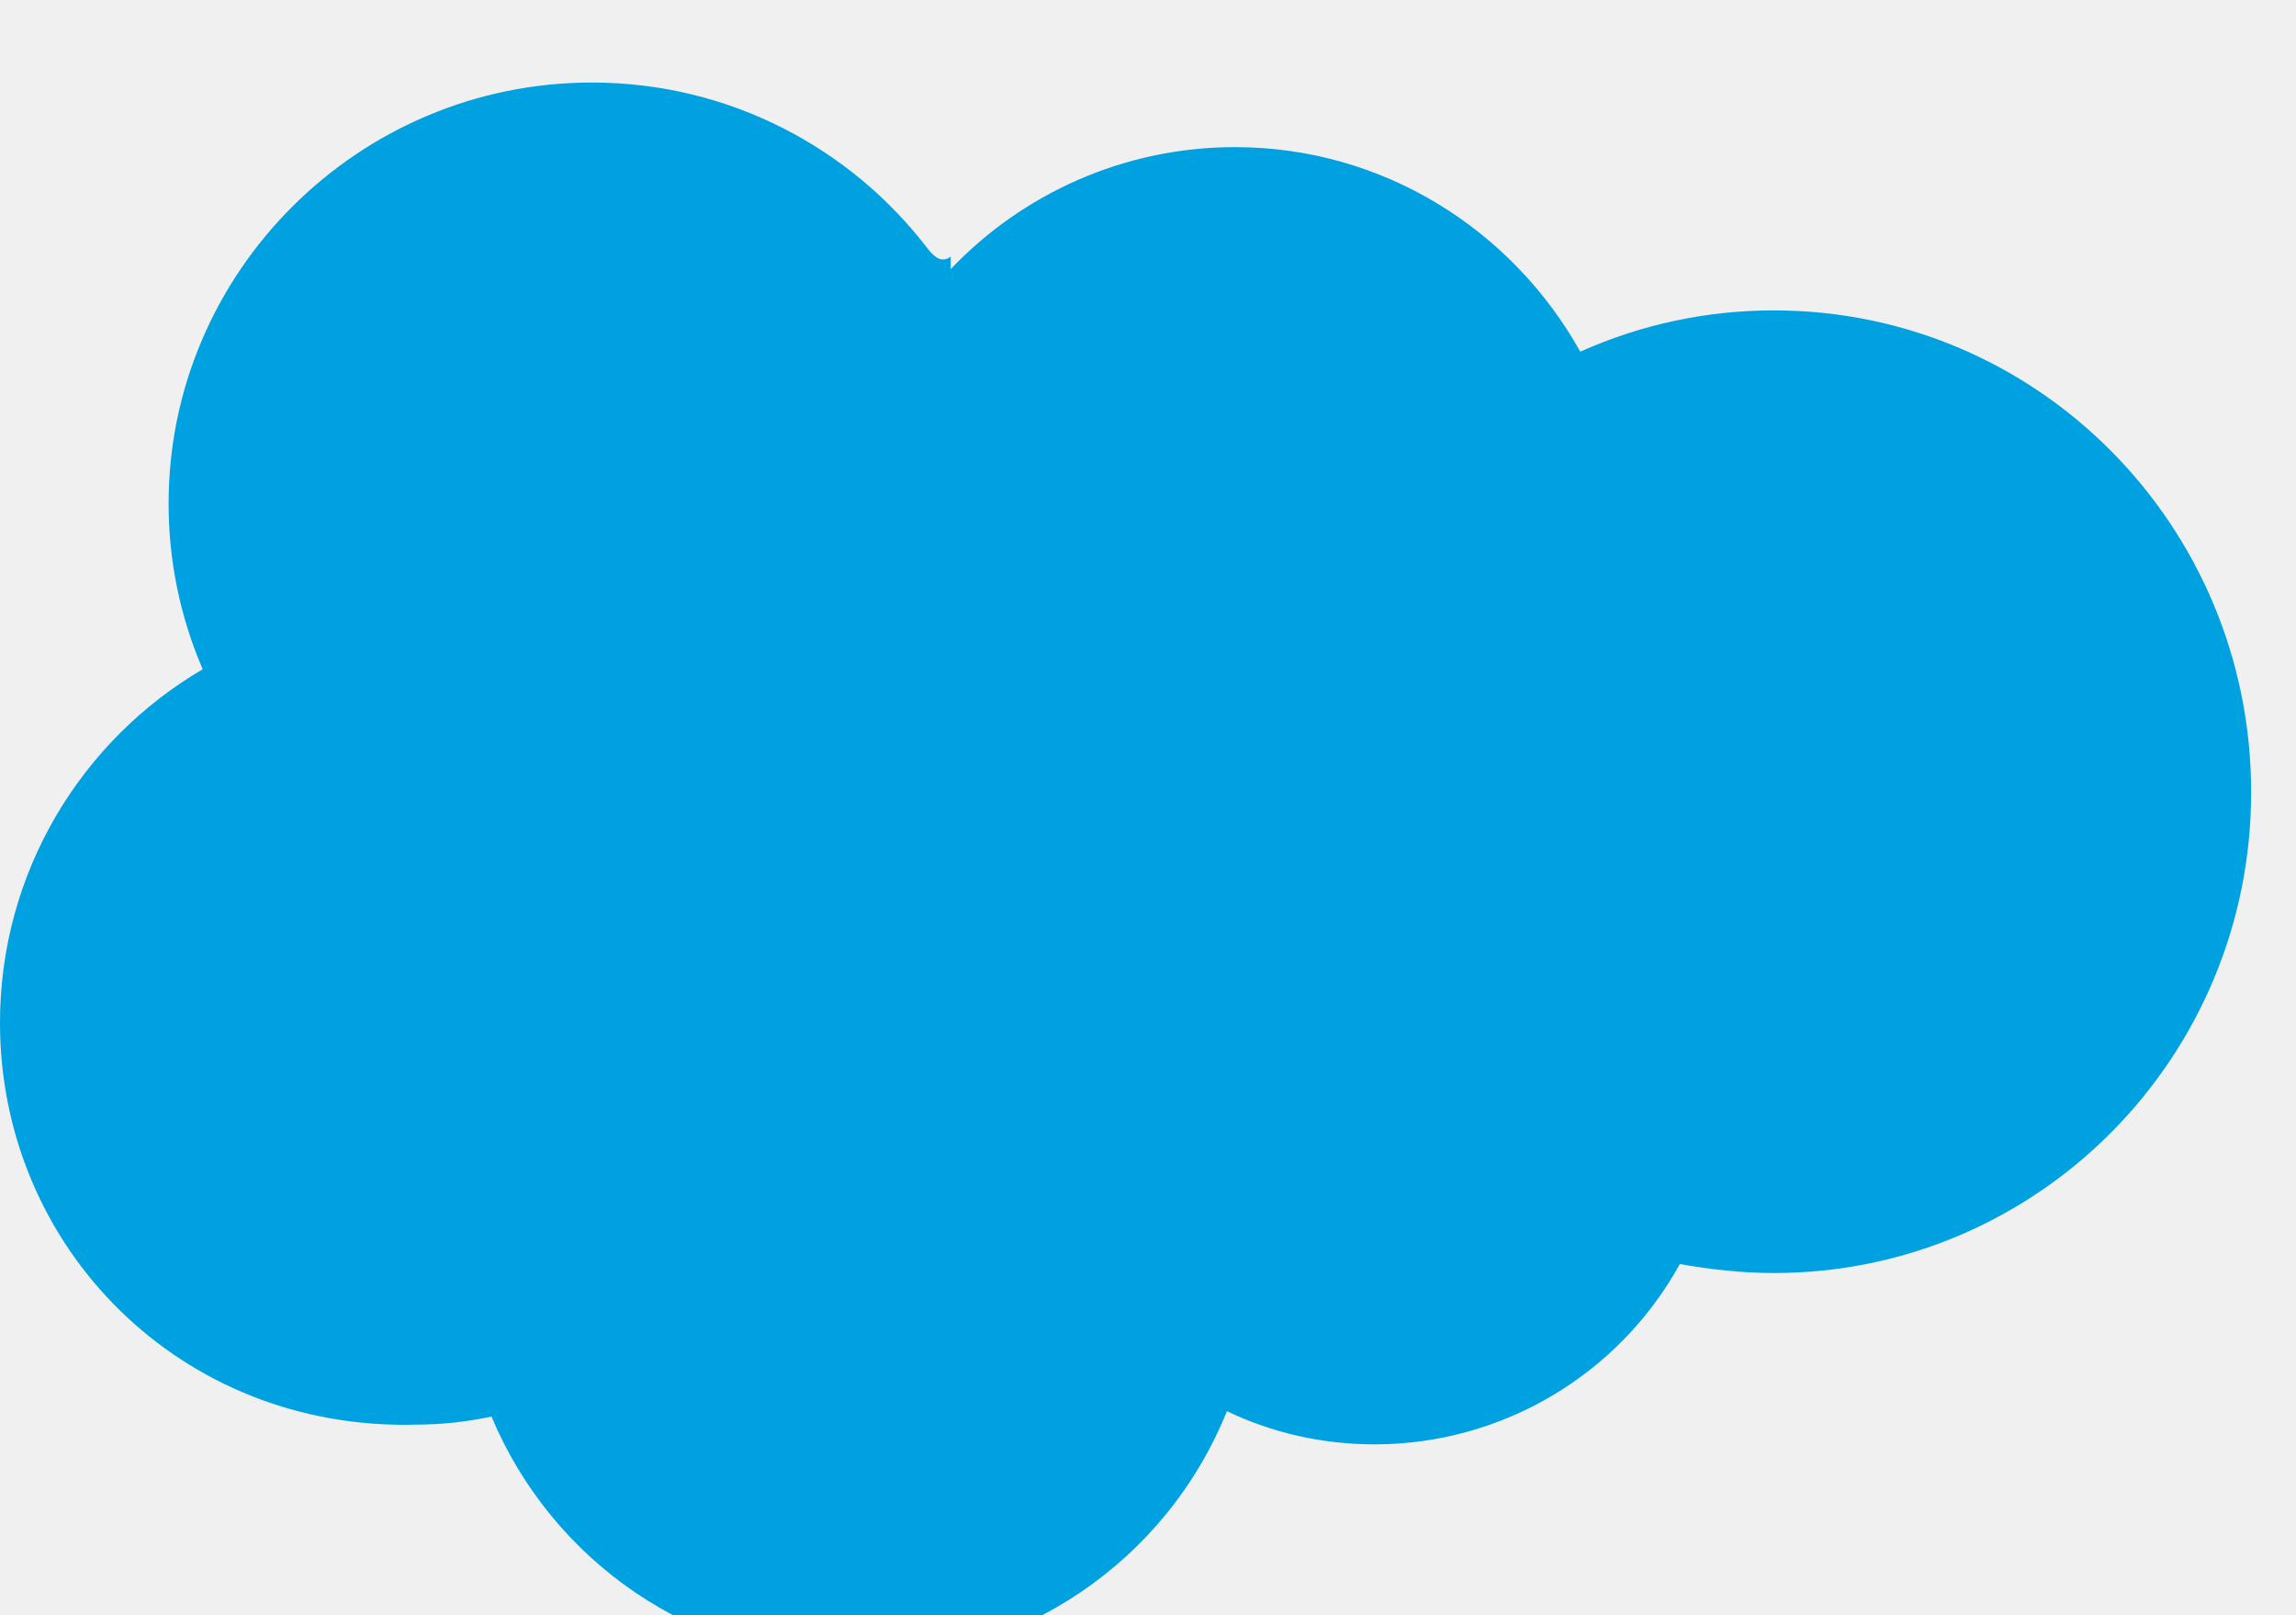
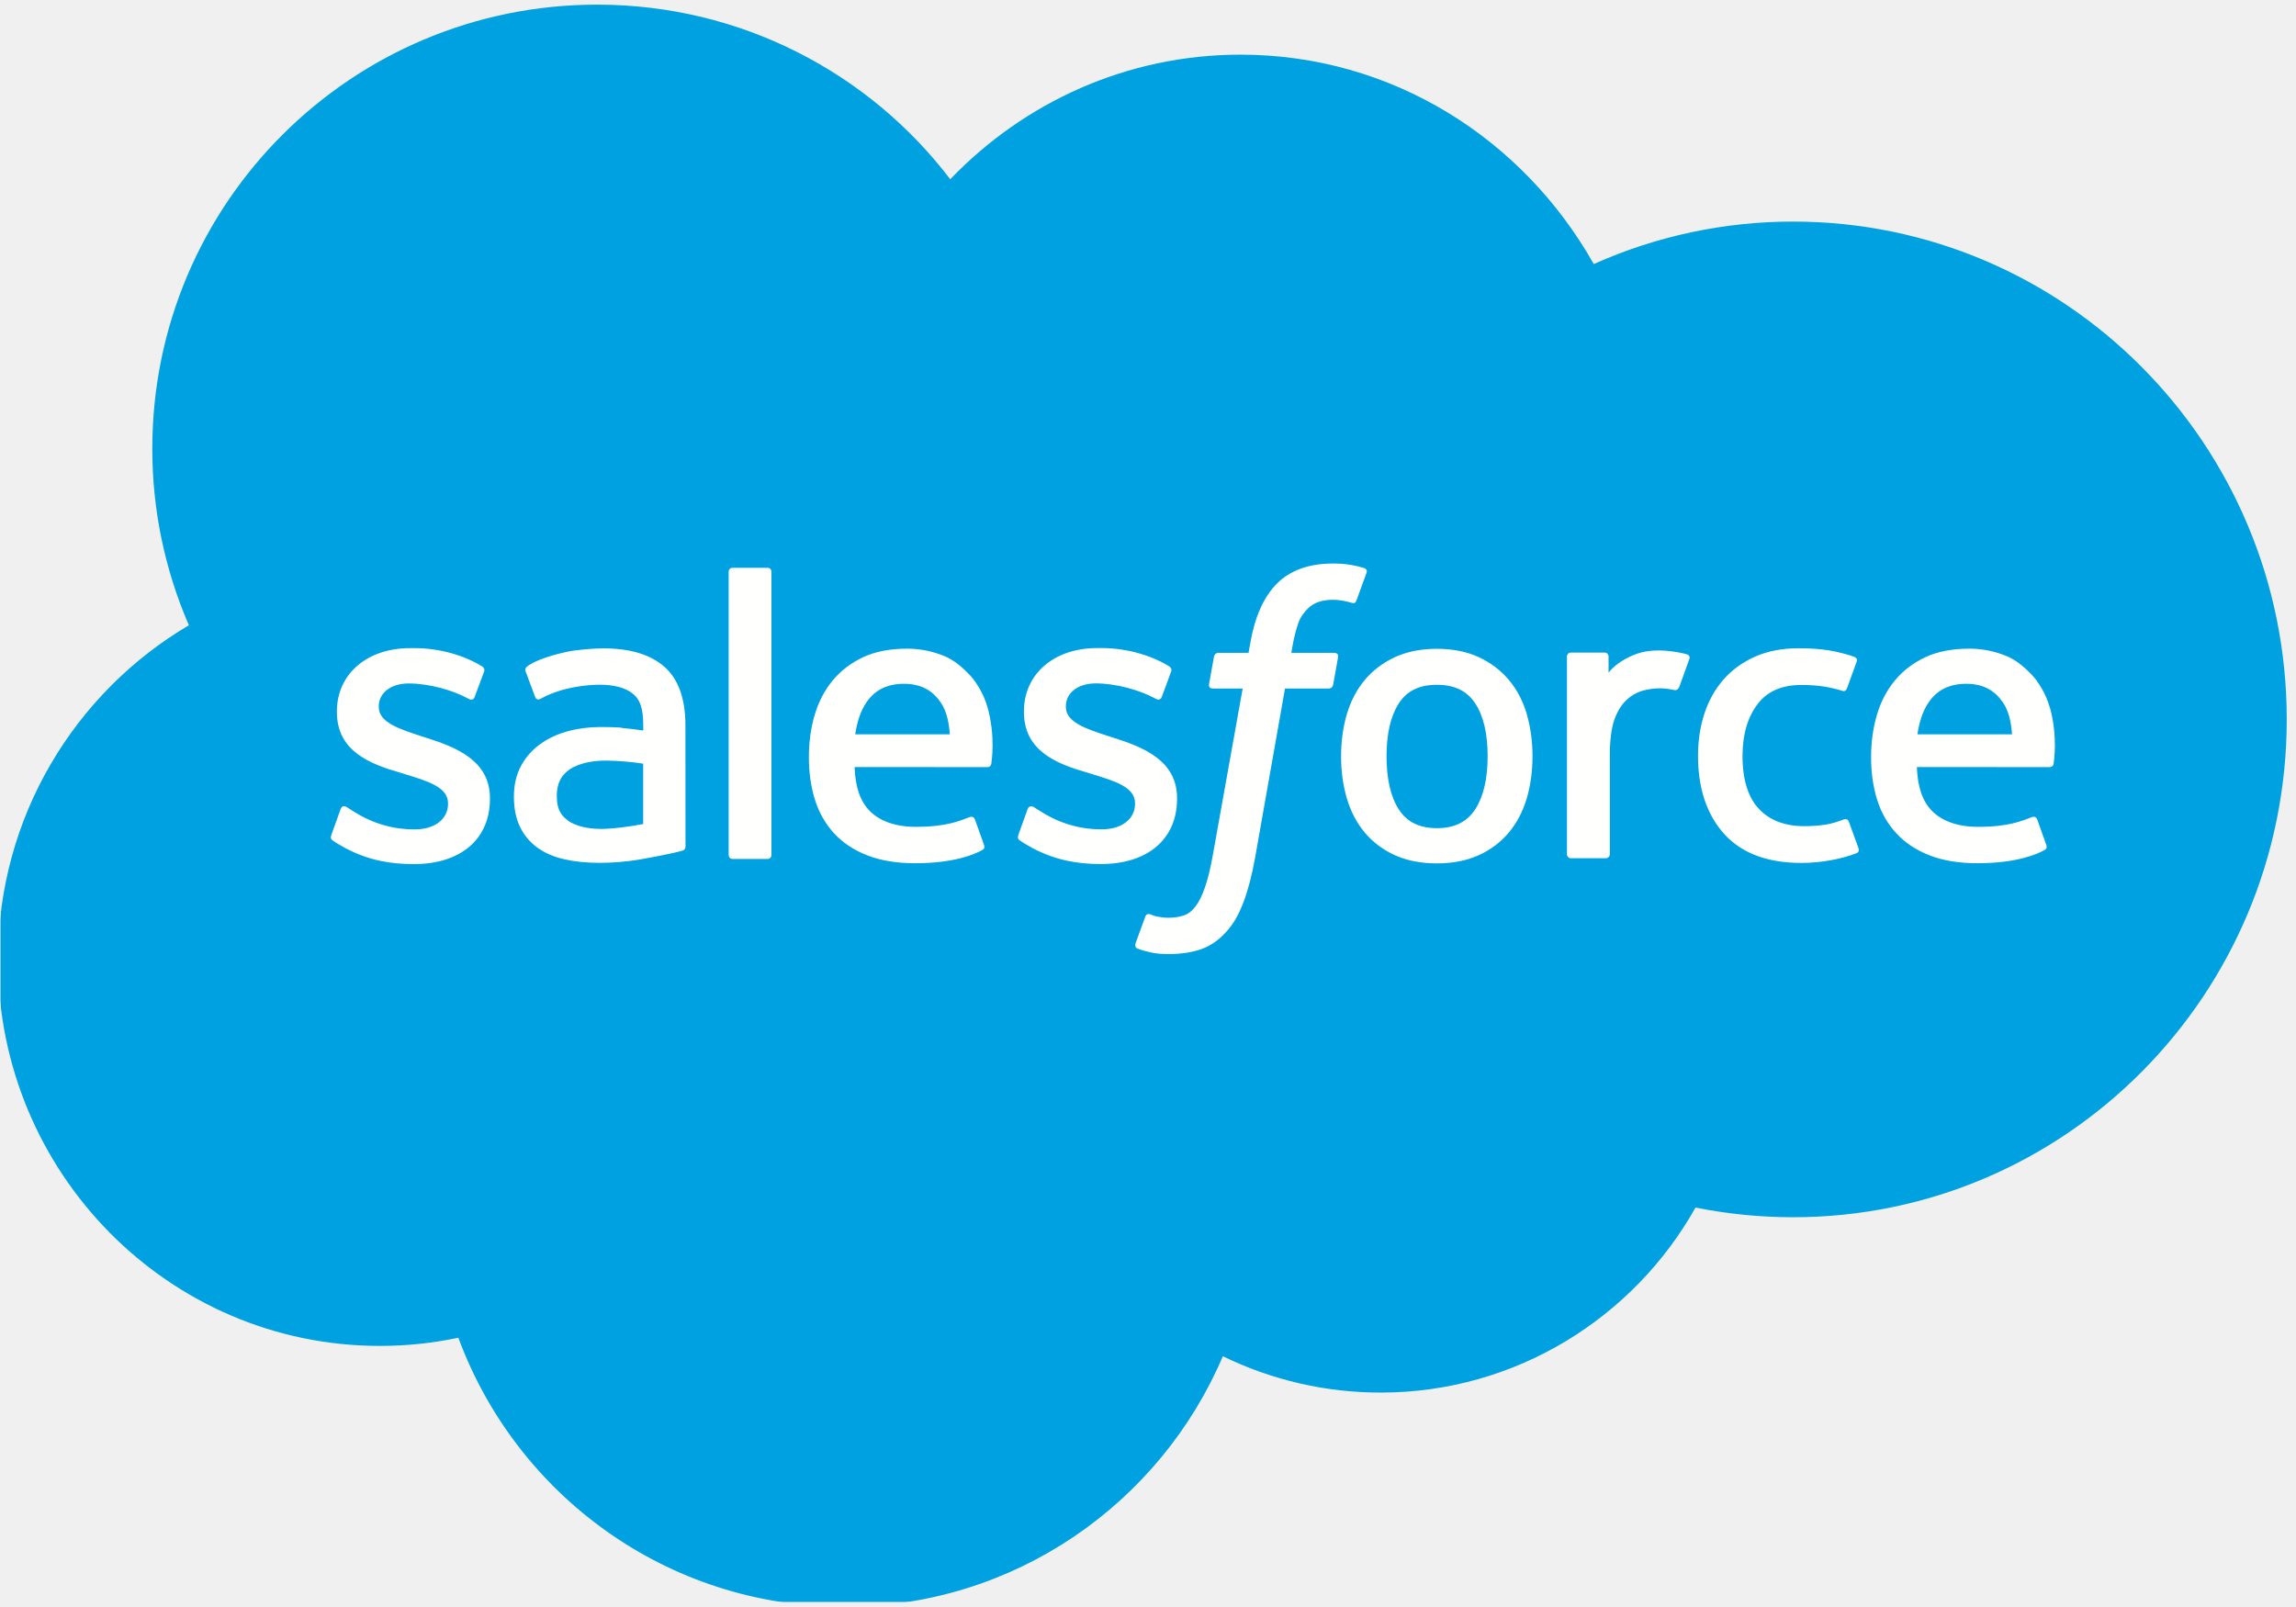
- <svg xmlns="http://www.w3.org/2000/svg" viewBox="0 0 256 180" role="img" aria-label="Salesforce">
-   <path fill="#00A1E0" d="M106 30c8-8.4 19.3-13.6 31.7-13.6 16.5 0 30.9 9.2 38.5 22.8a52.6 52.6 0 0 1 21.6-4.6c29.4 0 53.2 24 53.2 53.7 0 29.6-23.8 53.6-53.2 53.6-3.6 0-7.1-.4-10.5-1a38.9 38.9 0 0 1-34 20.1c-5.9 0-11.5-1.3-16.5-3.7a44.4 44.4 0 0 1-41.2 27.8c-18.4 0-34.1-11.2-40.8-27.2a40.6 40.6 0 0 1-8.4.9C20.2 159.5 0 139.1 0 114c0-16.8 9.1-31.5 22.6-39.4a46.5 46.5 0 0 1-3.8-18.5C18.8 30.4 39.9 9.2 66 9.2c15.3 0 28.9 7.3 37.5 18.6.8 1 1.6 1.5 2.5.8z" />
+ <svg xmlns="http://www.w3.org/2000/svg" xmlns:xlink="http://www.w3.org/1999/xlink" version="1.1" viewBox="0 0 273 191">
+   <defs>
+     <path id="a" d="m0.06 0.5h272v190h-272z" />
+   </defs>
+   <g fill-rule="evenodd">
+     <mask id="b" fill="#fff">
+       <use xlink:href="#a" />
+     </mask>
+     <path d="m113 21.3c8.78-9.14 21-14.8 34.5-14.8 18 0 33.6 10 42 24.9a58 58 0 0 1 23.7-5.05c32.4 0 58.7 26.5 58.7 59.2s-26.3 59.2-58.7 59.2c-3.96 0-7.82-0.398-11.6-1.15-7.35 13.1-21.4 22-37.4 22a42.7 42.7 0 0 1-18.8-4.32c-7.45 17.5-24.8 29.8-45 29.8-21.1 0-39-13.3-45.9-32a45.1 45.1 0 0 1-9.34 0.972c-25.1 0-45.4-20.6-45.4-45.9 0-17 9.14-31.8 22.7-39.8a52.6 52.6 0 0 1-4.35-21c0-29.2 23.7-52.8 52.9-52.8 17.1 0 32.4 8.15 42 20.8" fill="#00A1E0" mask="url(#b)" />
+     <path d="m39.4 99.3c-0.171 0.446 0.061 0.539 0.116 0.618 0.511 0.37 1.03 0.638 1.55 0.939 2.78 1.47 5.4 1.9 8.14 1.9 5.58 0 9.05-2.97 9.05-7.75v-0.094c0-4.42-3.92-6.03-7.58-7.18l-0.479-0.155c-2.77-0.898-5.16-1.68-5.16-3.5v-0.093c0-1.56 1.4-2.71 3.56-2.71 2.4 0 5.26 0.799 7.09 1.81 0 0 0.542 0.35 0.739-0.173 0.107-0.283 1.04-2.78 1.14-3.06 0.106-0.293-0.08-0.514-0.271-0.628-2.1-1.28-5-2.15-8-2.15l-0.557 2e-3c-5.11 0-8.68 3.09-8.68 7.51v0.095c0 4.66 3.94 6.18 7.62 7.23l0.592 0.184c2.68 0.824 5 1.54 5 3.42v0.094c0 1.73-1.51 3.02-3.93 3.02-0.941 0-3.94-0.016-7.19-2.07-0.393-0.229-0.617-0.394-0.92-0.579-0.16-0.097-0.56-0.272-0.734 0.252l-1.1 3.06m81.7 0c-0.171 0.446 0.061 0.539 0.118 0.618 0.509 0.37 1.03 0.638 1.55 0.939 2.78 1.47 5.4 1.9 8.14 1.9 5.58 0 9.05-2.97 9.05-7.75v-0.094c0-4.42-3.91-6.03-7.58-7.18l-0.479-0.155c-2.77-0.898-5.16-1.68-5.16-3.5v-0.093c0-1.56 1.4-2.71 3.56-2.71 2.4 0 5.25 0.799 7.09 1.81 0 0 0.542 0.35 0.74-0.173 0.106-0.283 1.04-2.78 1.13-3.06 0.107-0.293-0.08-0.514-0.27-0.628-2.1-1.28-5-2.15-8-2.15l-0.558 2e-3c-5.11 0-8.68 3.09-8.68 7.51v0.095c0 4.66 3.94 6.18 7.62 7.23l0.591 0.184c2.69 0.824 5 1.54 5 3.42v0.094c0 1.73-1.51 3.02-3.93 3.02-0.943 0-3.95-0.016-7.19-2.07-0.393-0.229-0.623-0.387-0.921-0.579-0.101-0.064-0.572-0.248-0.733 0.252l-1.1 3.06m55.8-9.36c0 2.7-0.504 4.83-1.49 6.34-0.984 1.49-2.47 2.22-4.54 2.22s-3.55-0.724-4.52-2.21c-0.977-1.5-1.47-3.64-1.47-6.34 0-2.7 0.496-4.82 1.47-6.31 0.968-1.48 2.44-2.19 4.52-2.19s3.56 0.717 4.54 2.19c0.992 1.49 1.49 3.61 1.49 6.31m4.66-5.01c-0.459-1.55-1.17-2.91-2.12-4.05-0.951-1.14-2.15-2.06-3.58-2.72-1.42-0.665-3.1-1-5-1s-3.57 0.337-5 1c-1.42 0.664-2.63 1.58-3.58 2.72-0.948 1.14-1.66 2.5-2.12 4.05-0.455 1.54-0.686 3.22-0.686 5.01 0 1.79 0.231 3.47 0.686 5.01 0.457 1.55 1.17 2.91 2.12 4.05 0.951 1.14 2.16 2.05 3.58 2.7 1.43 0.648 3.11 0.978 5 0.978 1.89 0 3.57-0.33 4.99-0.978 1.42-0.648 2.63-1.56 3.58-2.7 0.949-1.14 1.66-2.5 2.12-4.05 0.454-1.54 0.685-3.22 0.685-5.01 0-1.78-0.231-3.47-0.685-5.01m38.3 12.8c-0.153-0.453-0.595-0.282-0.595-0.282-0.677 0.259-1.4 0.499-2.17 0.619-0.776 0.122-1.64 0.183-2.55 0.183-2.25 0-4.05-0.671-5.33-2-1.29-1.33-2.01-3.47-2-6.37 7e-3 -2.64 0.645-4.62 1.79-6.14 1.13-1.5 2.87-2.28 5.17-2.28 1.92 0 3.39 0.223 4.93 0.705 0 0 0.365 0.159 0.54-0.322 0.409-1.13 0.711-1.94 1.15-3.18 0.124-0.355-0.18-0.505-0.291-0.548-0.604-0.236-2.03-0.623-3.11-0.786-1.01-0.154-2.18-0.234-3.5-0.234-1.96 0-3.7 0.335-5.19 0.999-1.49 0.663-2.75 1.58-3.75 2.72-1 1.14-1.76 2.5-2.27 4.05-0.505 1.54-0.76 3.23-0.76 5.02 0 3.86 1.04 6.99 3.1 9.28 2.06 2.3 5.16 3.46 9.2 3.46 2.39 0 4.84-0.483 6.6-1.18 0 0 0.336-0.162 0.19-0.554l-1.15-3.16m8.15-10.4c0.223-1.5 0.634-2.75 1.28-3.72 0.967-1.48 2.44-2.29 4.51-2.29 2.07 0 3.44 0.814 4.42 2.29 0.65 0.975 0.934 2.27 1.04 3.72l-11.3-2e-3zm15.7-3.3c-0.397-1.49-1.38-3-2.02-3.69-1.02-1.09-2.01-1.86-3-2.28a11.5 11.5 0 0 0-4.52-0.917c-1.97 0-3.76 0.333-5.21 1.01-1.45 0.682-2.67 1.61-3.63 2.77-0.959 1.16-1.68 2.53-2.14 4.1-0.46 1.55-0.692 3.25-0.692 5.03 0 1.82 0.241 3.51 0.715 5.04 0.479 1.54 1.25 2.89 2.29 4.01 1.04 1.13 2.37 2.01 3.97 2.63 1.59 0.615 3.52 0.934 5.73 0.927 4.56-0.015 6.96-1.03 7.94-1.58 0.175-0.098 0.34-0.267 0.134-0.754l-1.03-2.89c-0.158-0.431-0.594-0.275-0.594-0.275-1.13 0.422-2.73 1.18-6.48 1.17-2.45-4e-3 -4.26-0.727-5.4-1.86-1.16-1.16-1.74-2.85-1.83-5.25l15.8 0.012s0.416-4e-3 0.459-0.41c0.017-0.168 0.541-3.24-0.471-6.79zm-142 3.3c0.223-1.5 0.635-2.75 1.28-3.72 0.968-1.48 2.44-2.29 4.51-2.29 2.07 0 3.44 0.814 4.42 2.29 0.649 0.975 0.933 2.27 1.04 3.72l-11.3-2e-3zm15.7-3.3c-0.396-1.49-1.38-3-2.02-3.69-1.02-1.09-2.01-1.86-3-2.28a11.5 11.5 0 0 0-4.52-0.917c-1.97 0-3.76 0.333-5.21 1.01-1.45 0.682-2.67 1.61-3.63 2.77-0.957 1.16-1.68 2.53-2.14 4.1-0.459 1.55-0.69 3.25-0.69 5.03 0 1.82 0.239 3.51 0.716 5.04 0.478 1.54 1.25 2.89 2.28 4.01 1.04 1.13 2.37 2.01 3.97 2.63 1.59 0.615 3.51 0.934 5.73 0.927 4.56-0.015 6.96-1.03 7.94-1.58 0.174-0.098 0.34-0.267 0.133-0.754l-1.03-2.89c-0.159-0.431-0.595-0.275-0.595-0.275-1.13 0.422-2.73 1.18-6.48 1.17-2.44-4e-3 -4.26-0.727-5.4-1.86-1.16-1.16-1.74-2.85-1.83-5.25l15.8 0.012s0.416-4e-3 0.459-0.41c0.017-0.168 0.541-3.24-0.472-6.79zm-49.8 13.6c-0.619-0.494-0.705-0.615-0.91-0.936-0.313-0.483-0.473-1.17-0.473-2.05 0-1.38 0.46-2.38 1.41-3.05-0.01 2e-3 1.36-1.18 4.58-1.14a32 32 0 0 1 4.28 0.365v7.17h2e-3s-2 0.431-4.26 0.567c-3.21 0.193-4.63-0.924-4.62-0.921zm6.28-11.1c-0.64-0.047-1.47-0.07-2.46-0.07-1.35 0-2.66 0.168-3.88 0.498-1.23 0.332-2.34 0.846-3.29 1.53a7.63 7.63 0 0 0-2.29 2.6c-0.559 1.04-0.844 2.26-0.844 3.64 0 1.4 0.243 2.61 0.723 3.6a6.54 6.54 0 0 0 2.06 2.47c0.877 0.638 1.96 1.11 3.21 1.39 1.24 0.283 2.64 0.426 4.18 0.426 1.62 0 3.23-0.136 4.79-0.399a95.1 95.1 0 0 0 3.97-0.772c0.526-0.121 1.11-0.28 1.11-0.28 0.39-0.099 0.36-0.516 0.36-0.516l-9e-3 -14.4c0-3.16-0.844-5.51-2.51-6.96-1.66-1.45-4.09-2.18-7.24-2.18-1.18 0-3.09 0.16-4.23 0.389 0 0-3.44 0.668-4.86 1.78 0 0-0.312 0.192-0.142 0.627l1.12 3c0.139 0.389 0.518 0.256 0.518 0.256s0.119-0.047 0.259-0.13c3.03-1.65 6.87-1.6 6.87-1.6 1.7 0 3.02 0.345 3.9 1.02 0.861 0.661 1.3 1.66 1.3 3.76v0.667c-1.35-0.196-2.6-0.309-2.6-0.309zm127-8.13a0.428 0.428 0 0 0-0.237-0.568c-0.269-0.102-1.61-0.385-2.64-0.449-1.98-0.124-3.08 0.21-4.07 0.654-0.978 0.441-2.06 1.15-2.66 1.97l-2e-3 -1.92c0-0.264-0.187-0.477-0.453-0.477h-4.04c-0.262 0-0.452 0.213-0.452 0.477v23.5a0.48 0.48 0 0 0 0.479 0.479h4.14a0.479 0.479 0 0 0 0.478-0.479v-11.8c0-1.58 0.174-3.15 0.521-4.14 0.342-0.979 0.807-1.76 1.38-2.32a4.79 4.79 0 0 1 1.95-1.17 7.68 7.68 0 0 1 2.12-0.298c0.825 0 1.73 0.212 1.73 0.212 0.304 0.034 0.473-0.152 0.576-0.426 0.271-0.721 1.04-2.88 1.19-3.31" fill="#FFFFFE" />
+     <path d="M162.201 67.548a13.258 13.258 0 0 0-1.559-.37 12.217 12.217 0 0 0-2.144-.166c-2.853 0-5.102.806-6.681 2.398-1.568 1.58-2.635 3.987-3.17 7.154l-.193 1.069h-3.581s-.437-.018-.529.459l-.588 3.28c-.041.314.094.51.514.508h3.486l-3.537 19.743c-.277 1.59-.594 2.898-.945 3.889-.346.978-.684 1.711-1.1 2.243-.403.515-.785.894-1.444 1.115-.544.183-1.17.267-1.856.267-.382 0-.89-.064-1.265-.139-.375-.074-.57-.158-.851-.276 0 0-.409-.156-.57.254-.131.335-1.06 2.89-1.17 3.206-.112.312.045.558.243.629.464.166.809.272 1.441.421.878.207 1.618.22 2.311.22 1.452 0 2.775-.204 3.872-.6 1.104-.399 2.065-1.094 2.915-2.035.919-1.015 1.497-2.078 2.05-3.528.547-1.437 1.013-3.221 1.386-5.3l3.554-20.109h5.196s.438.016.529-.459l.588-3.28c.041-.314-.093-.51-.515-.508h-5.043c.025-.114.254-1.888.833-3.558.247-.713.712-1.288 1.106-1.683a3.273 3.273 0 0 1 1.321-.822 5.48 5.48 0 0 1 1.693-.244c.475 0 .941.057 1.296.131.489.104.679.159.807.197.514.157.583.005.684-.244l1.206-3.312c.124-.356-.178-.506-.29-.55m-70.474 34.117c0 .264-.188.479-.452.479h-4.183c-.265 0-.453-.215-.453-.479V67.997c0-.263.188-.476.453-.476h4.183c.264 0 .452.213.452.476v33.668" fill="#FFFFFE" />
+   </g>
</svg>
